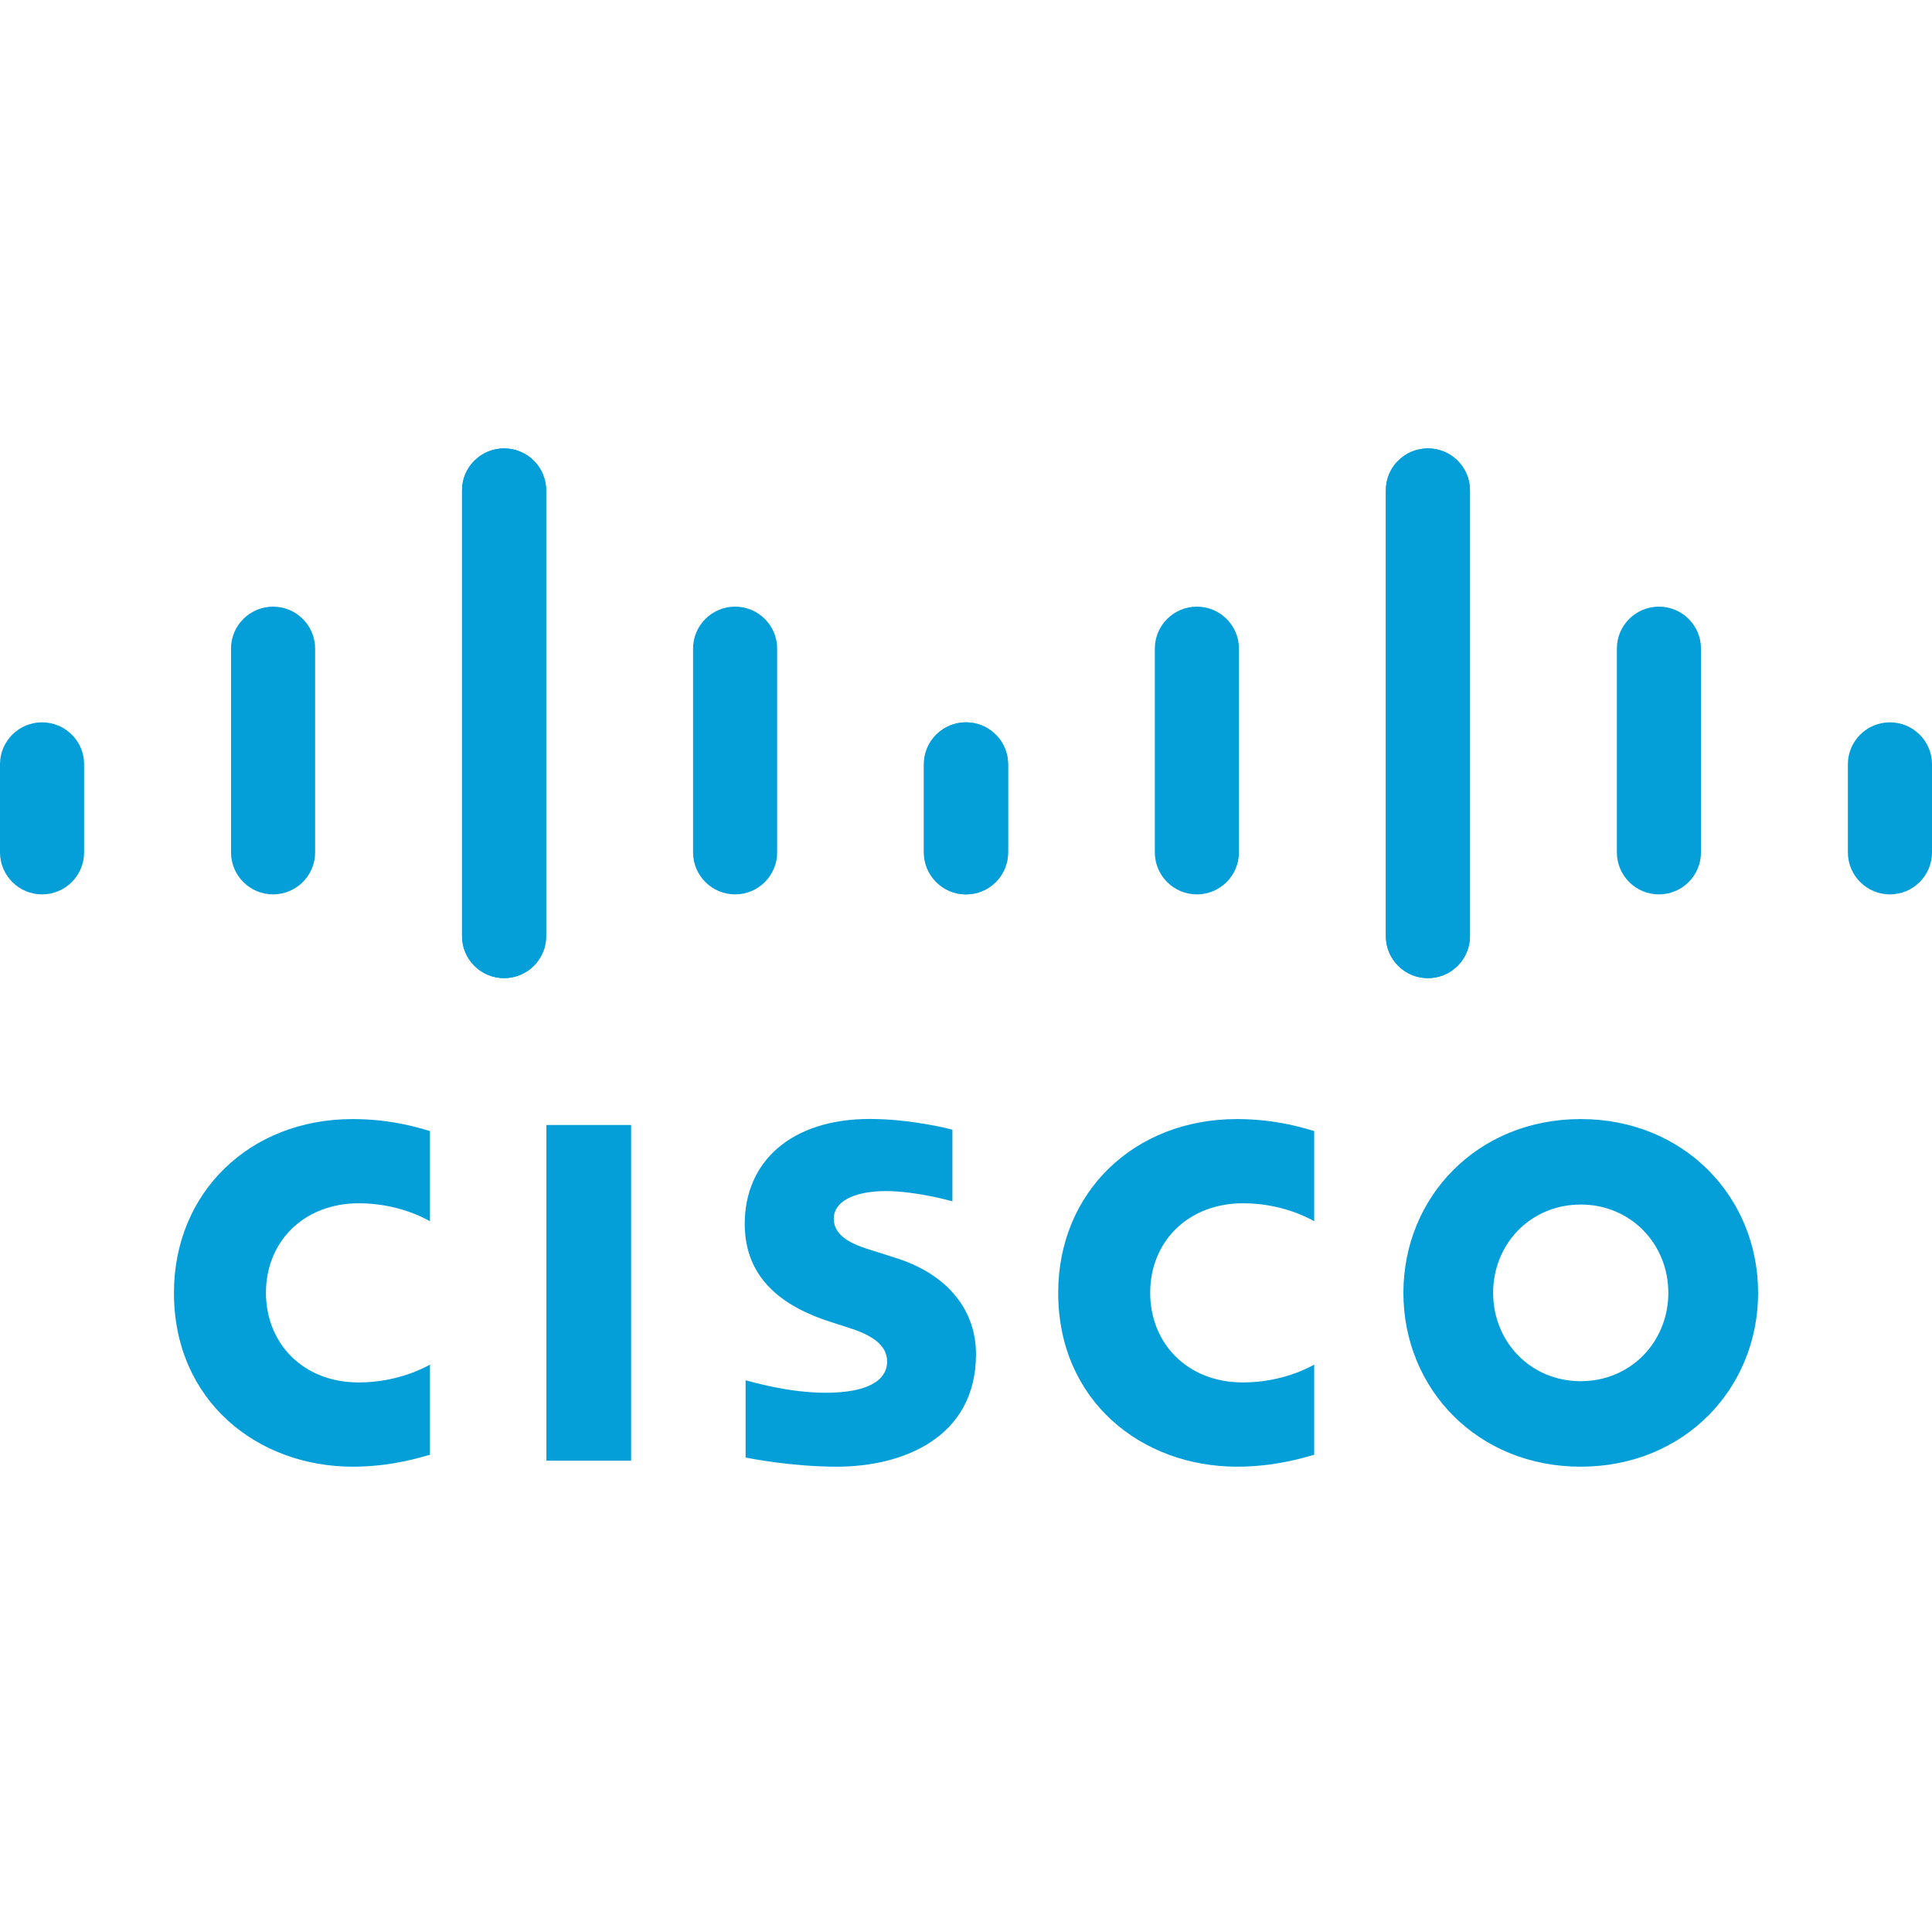
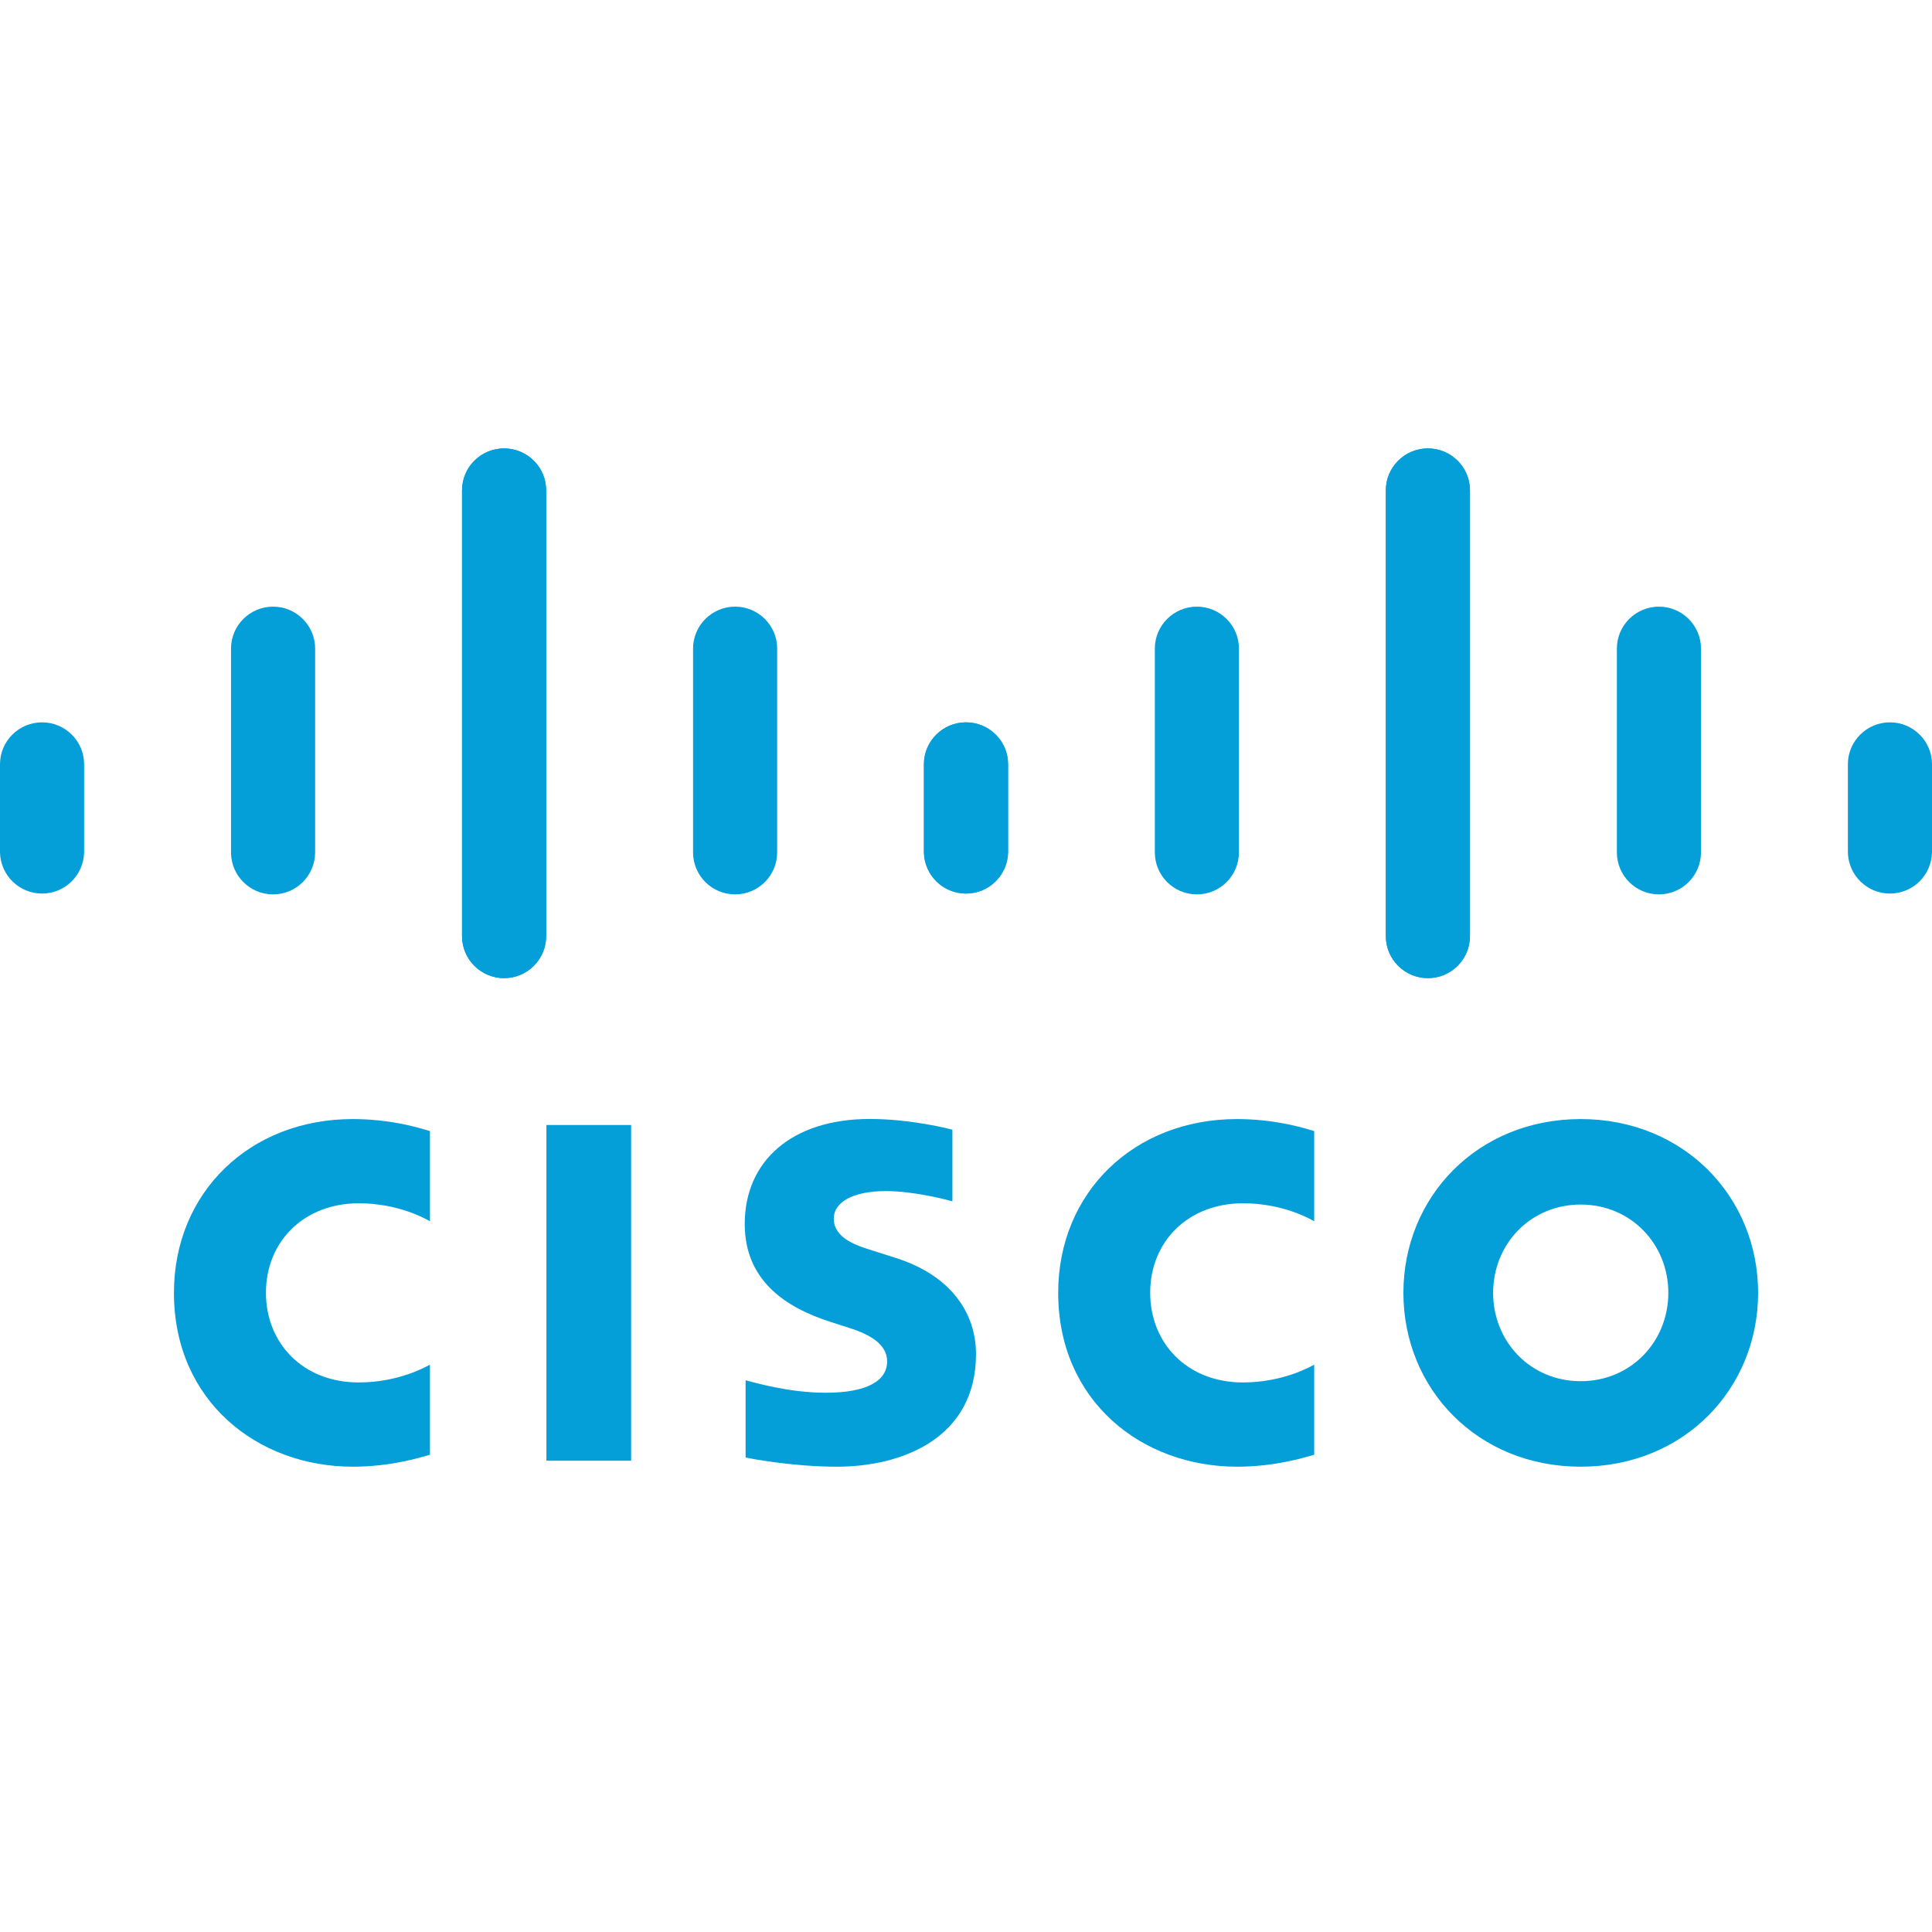
- <svg xmlns="http://www.w3.org/2000/svg" xmlns:xlink="http://www.w3.org/1999/xlink" version="1.1" width="216" height="216" id="svg24" style="fill:#049fd9">
-   <defs id="defs12" />
-   <g id="g828" transform="translate(0,50.05865)">
-     <path id="path10" d="m 106.48,76.238 c -0.282,-0.077 -4.621,-1.196 -9.232,-1.196 -8.73,0 -13.986,4.714 -13.986,11.734 0,6.214 4.397,9.313 9.674,10.98 0.585,0.193 1.447,0.463 2.021,0.653 2.349,0.739 4.224,1.837 4.224,3.739 0,2.127 -2.167,3.504 -6.878,3.504 -4.14,0 -8.109,-1.184 -8.945,-1.395 v 8.637 c 0.466,0.099 5.183,1.025 10.222,1.025 7.248,0 15.539,-3.167 15.539,-12.595 0,-4.573 -2.8,-8.783 -8.947,-10.737 L 97.559,89.755 C 96,89.263 93.217,88.466 93.217,86.181 c 0,-1.805 2.062,-3.076 5.859,-3.076 3.276,0 7.263,1.101 7.404,1.145 z m 80.041,18.243 c 0,5.461 -4.183,9.879 -9.796,9.879 -5.619,0 -9.791,-4.418 -9.791,-9.879 0,-5.45 4.172,-9.87 9.791,-9.87 5.613,0 9.796,4.42 9.796,9.87 m -9.796,-19.427 c -11.544,0 -19.823,8.707 -19.823,19.427 0,10.737 8.279,19.438 19.823,19.438 11.543,0 19.834,-8.701 19.834,-19.438 0,-10.72 -8.291,-19.427 -19.834,-19.427 M 70.561,113.251 H 61.089 V 75.719 h 9.472" />
-     <path id="path12" d="m 48.07,76.399 c -0.89,-0.264 -4.18,-1.345 -8.636,-1.345 -11.526,0 -19.987,8.218 -19.987,19.427 0,12.093 9.34,19.438 19.987,19.438 4.23,0 7.459,-1.002 8.636,-1.336 v -10.075 c -0.407,0.226 -3.503,1.992 -7.957,1.992 -6.31,0 -10.38,-4.441 -10.38,-10.019 0,-5.748 4.246,-10.011 10.38,-10.011 4.53,0 7.576,1.805 7.957,2.004" />
-     <use id="use14" transform="translate(98.86)" xlink:href="#path12" x="0" y="0" width="100%" height="100%" />
-     <g id="g22">
-       <path id="path16" d="m 61.061,4.759 c 0,-2.587 -2.113,-4.685 -4.703,-4.685 -2.589,0 -4.702,2.098 -4.702,4.685 v 49.84 c 0,2.602 2.113,4.699 4.702,4.699 2.59,0 4.703,-2.097 4.703,-4.699 z M 35.232,22.451 c 0,-2.586 -2.112,-4.687 -4.702,-4.687 -2.59,0 -4.702,2.101 -4.702,4.687 v 22.785 c 0,2.601 2.112,4.699 4.702,4.699 2.59,0 4.702,-2.098 4.702,-4.699 z M 9.404,35.383 C 9.404,32.796 7.292,30.699 4.702,30.699 2.115,30.699 0,32.796 0,35.383 v 9.853 c 0,2.601 2.115,4.699 4.702,4.699 2.59,0 4.702,-2.098 4.702,-4.699" />
-       <use id="use18" transform="matrix(-1,0,0,1,112.717,0)" xlink:href="#path16" x="0" y="0" width="100%" height="100%" />
+ <svg xmlns="http://www.w3.org/2000/svg" xmlns:xlink="http://www.w3.org/1999/xlink" width="216" height="216" fill="#049fd9">
+   <g transform="translate(0 50.059)">
+     <path d="M106.48 76.238c-.282-.077-4.621-1.196-9.232-1.196-8.73 0-13.986 4.714-13.986 11.734 0 6.214 4.397 9.313 9.674 10.98.585.193 1.447.463 2.021.653 2.349.739 4.224 1.837 4.224 3.739 0 2.127-2.167 3.504-6.878 3.504-4.14 0-8.109-1.184-8.945-1.395v8.637c.466.099 5.183 1.025 10.222 1.025 7.248 0 15.539-3.167 15.539-12.595 0-4.573-2.8-8.783-8.947-10.737l-2.613-.832c-1.559-.492-4.342-1.289-4.342-3.574 0-1.805 2.062-3.076 5.859-3.076 3.276 0 7.263 1.101 7.404 1.145zm80.041 18.243c0 5.461-4.183 9.879-9.796 9.879-5.619 0-9.791-4.418-9.791-9.879 0-5.45 4.172-9.87 9.791-9.87 5.613 0 9.796 4.42 9.796 9.87m-9.796-19.427c-11.544 0-19.823 8.707-19.823 19.427 0 10.737 8.279 19.438 19.823 19.438 11.543 0 19.834-8.701 19.834-19.438 0-10.72-8.291-19.427-19.834-19.427M70.561 113.251h-9.472V75.719h9.472" />
+     <path id="a" d="M48.07 76.399c-.89-.264-4.18-1.345-8.636-1.345-11.526 0-19.987 8.218-19.987 19.427 0 12.093 9.34 19.438 19.987 19.438 4.23 0 7.459-1.002 8.636-1.336v-10.075c-.407.226-3.503 1.992-7.957 1.992-6.31 0-10.38-4.441-10.38-10.019 0-5.748 4.246-10.011 10.38-10.011 4.53 0 7.576 1.805 7.957 2.004" />
+     <use transform="translate(98.86)" xlink:href="#a" width="100%" height="100%" />
+     <g id="c">
+       <path id="b" d="M61.061 4.759c0-2.587-2.113-4.685-4.703-4.685-2.589 0-4.702 2.098-4.702 4.685v49.84a4.701 4.701 0 004.702 4.699 4.701 4.701 0 004.703-4.699zM35.232 22.451c0-2.586-2.112-4.687-4.702-4.687s-4.702 2.101-4.702 4.687v22.785a4.701 4.701 0 004.702 4.699 4.701 4.701 0 004.702-4.699zM9.404 35.383c0-2.587-2.112-4.684-4.702-4.684C2.115 30.699 0 32.796 0 35.383v9.853a4.703 4.703 0 009.404 0" />
+       <use transform="matrix(-1 0 0 1 112.717 0)" xlink:href="#b" width="100%" height="100%" />
    </g>
-     <use id="use20" transform="matrix(-1,0,0,1,216,0)" xlink:href="#g22" x="0" y="0" width="100%" height="100%" />
+     <use transform="matrix(-1 0 0 1 216 0)" xlink:href="#c" width="100%" height="100%" />
  </g>
</svg>
